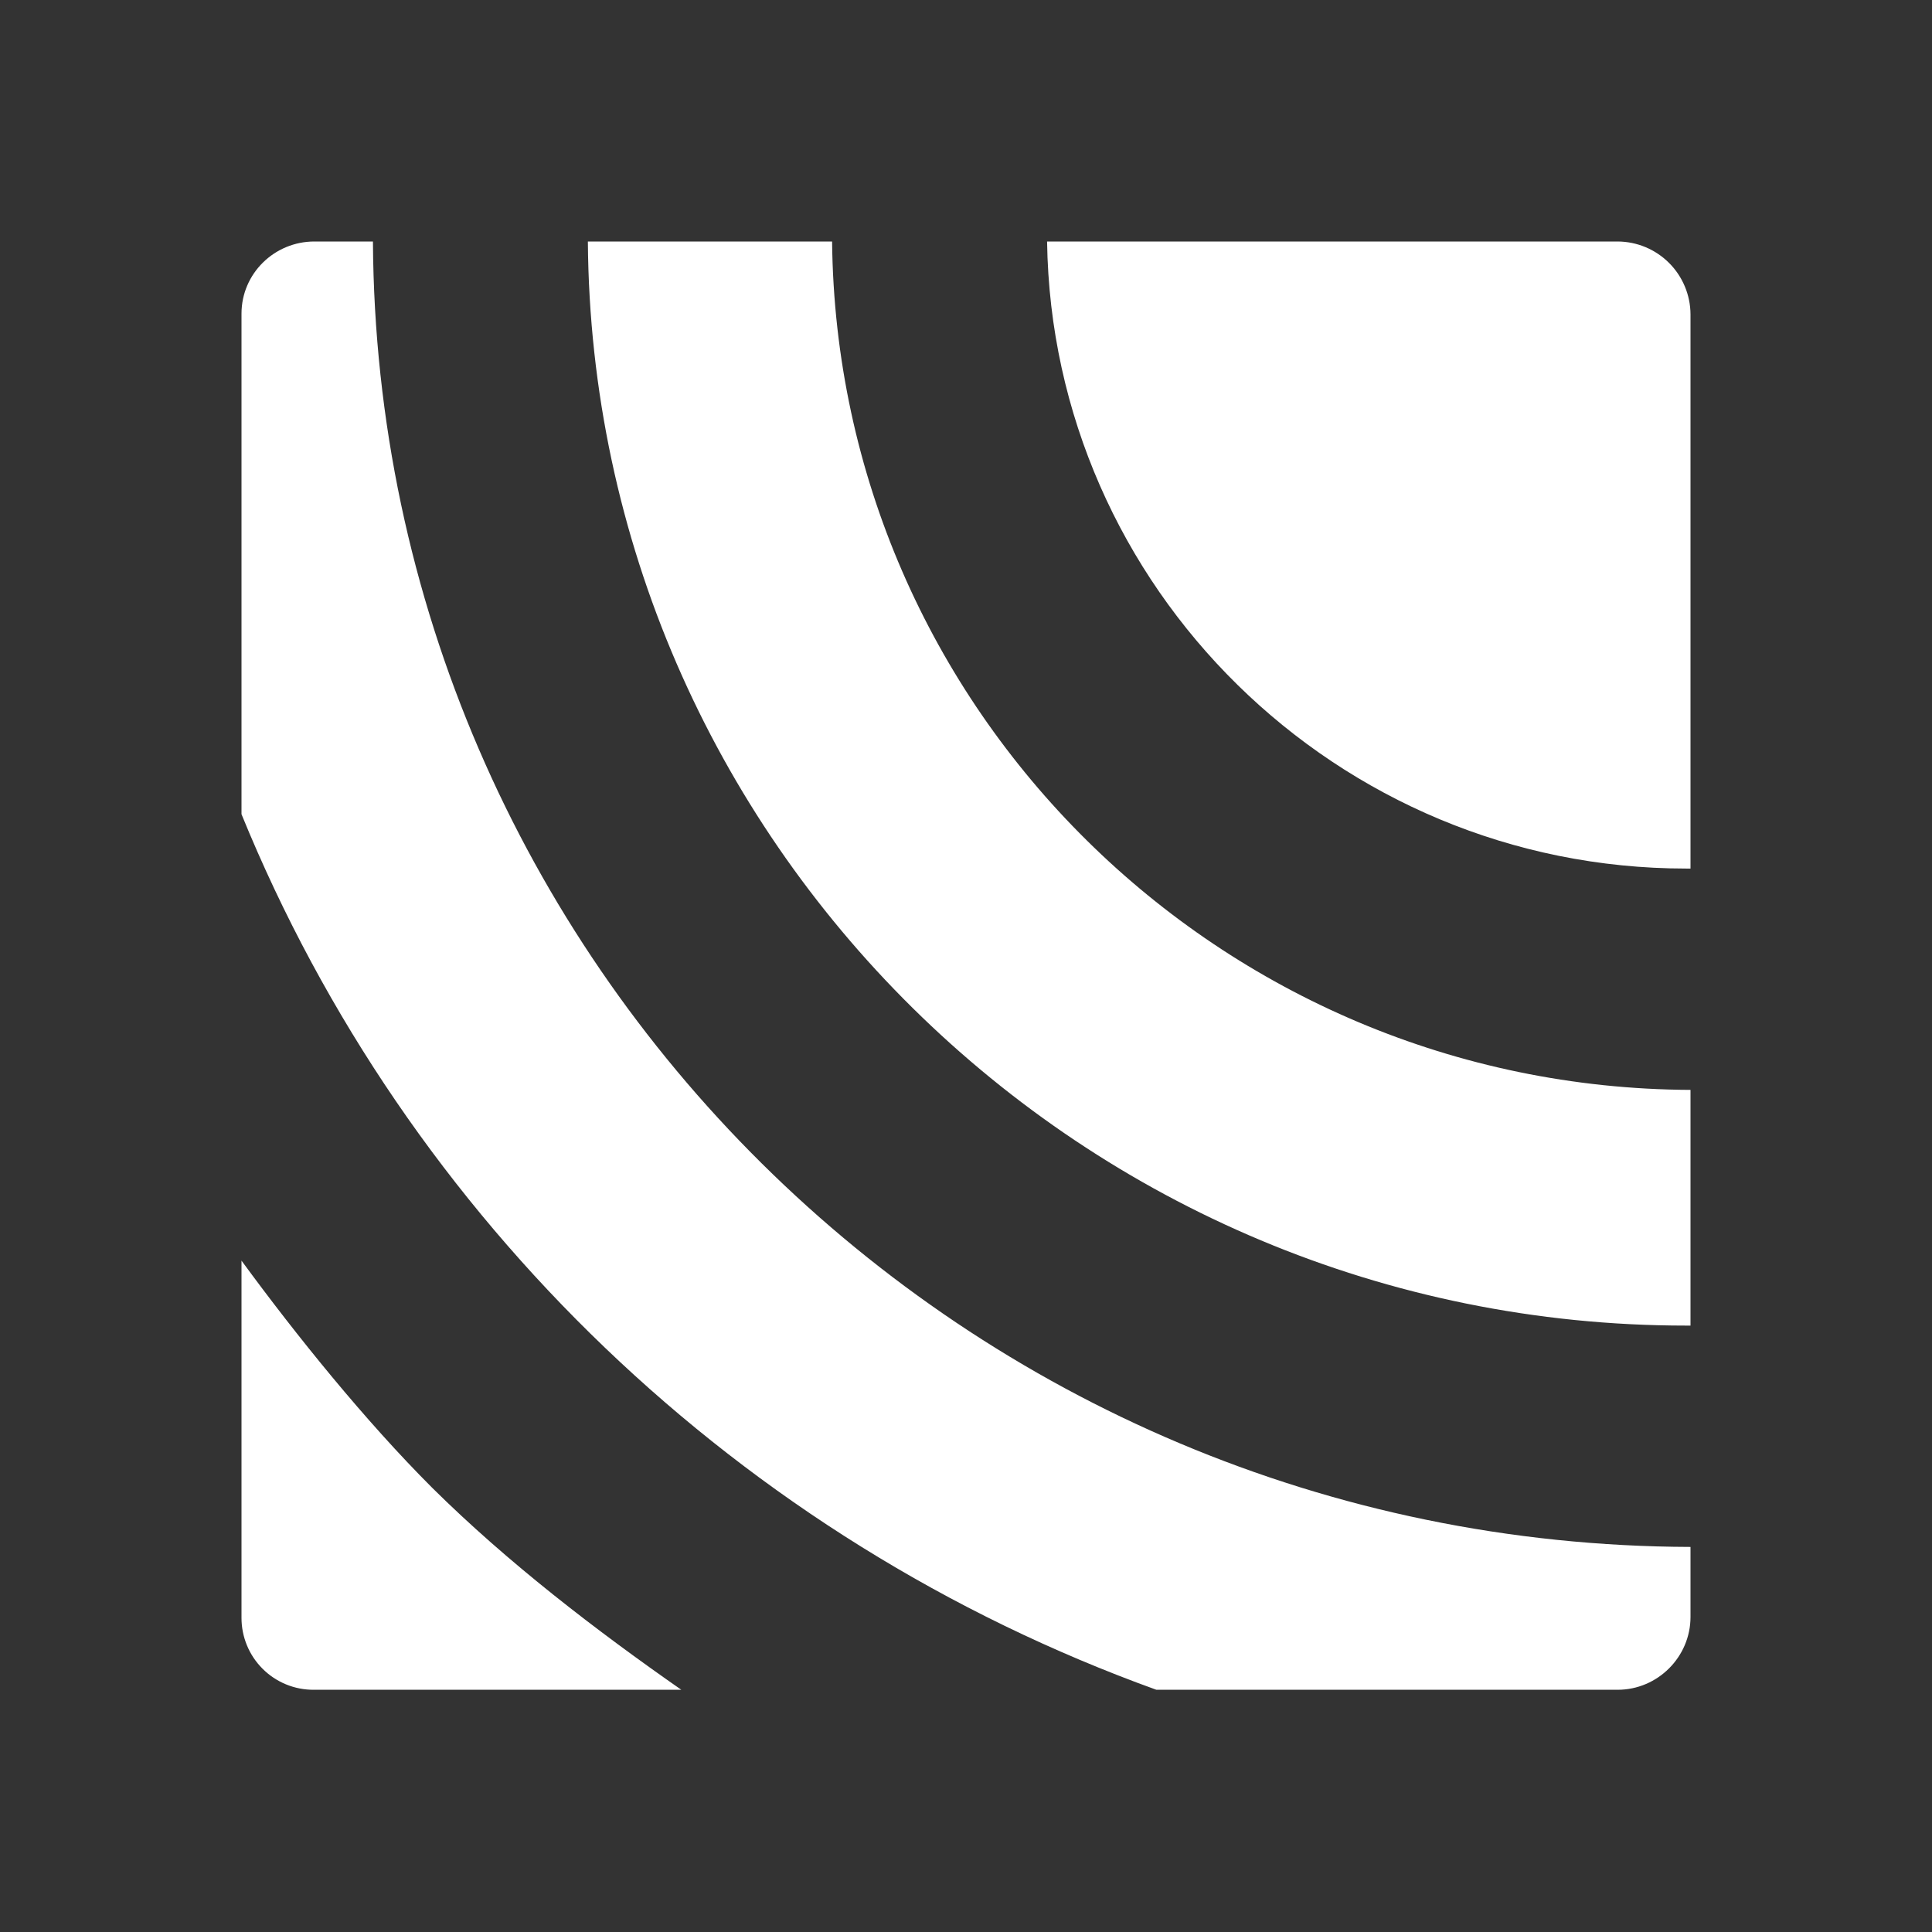
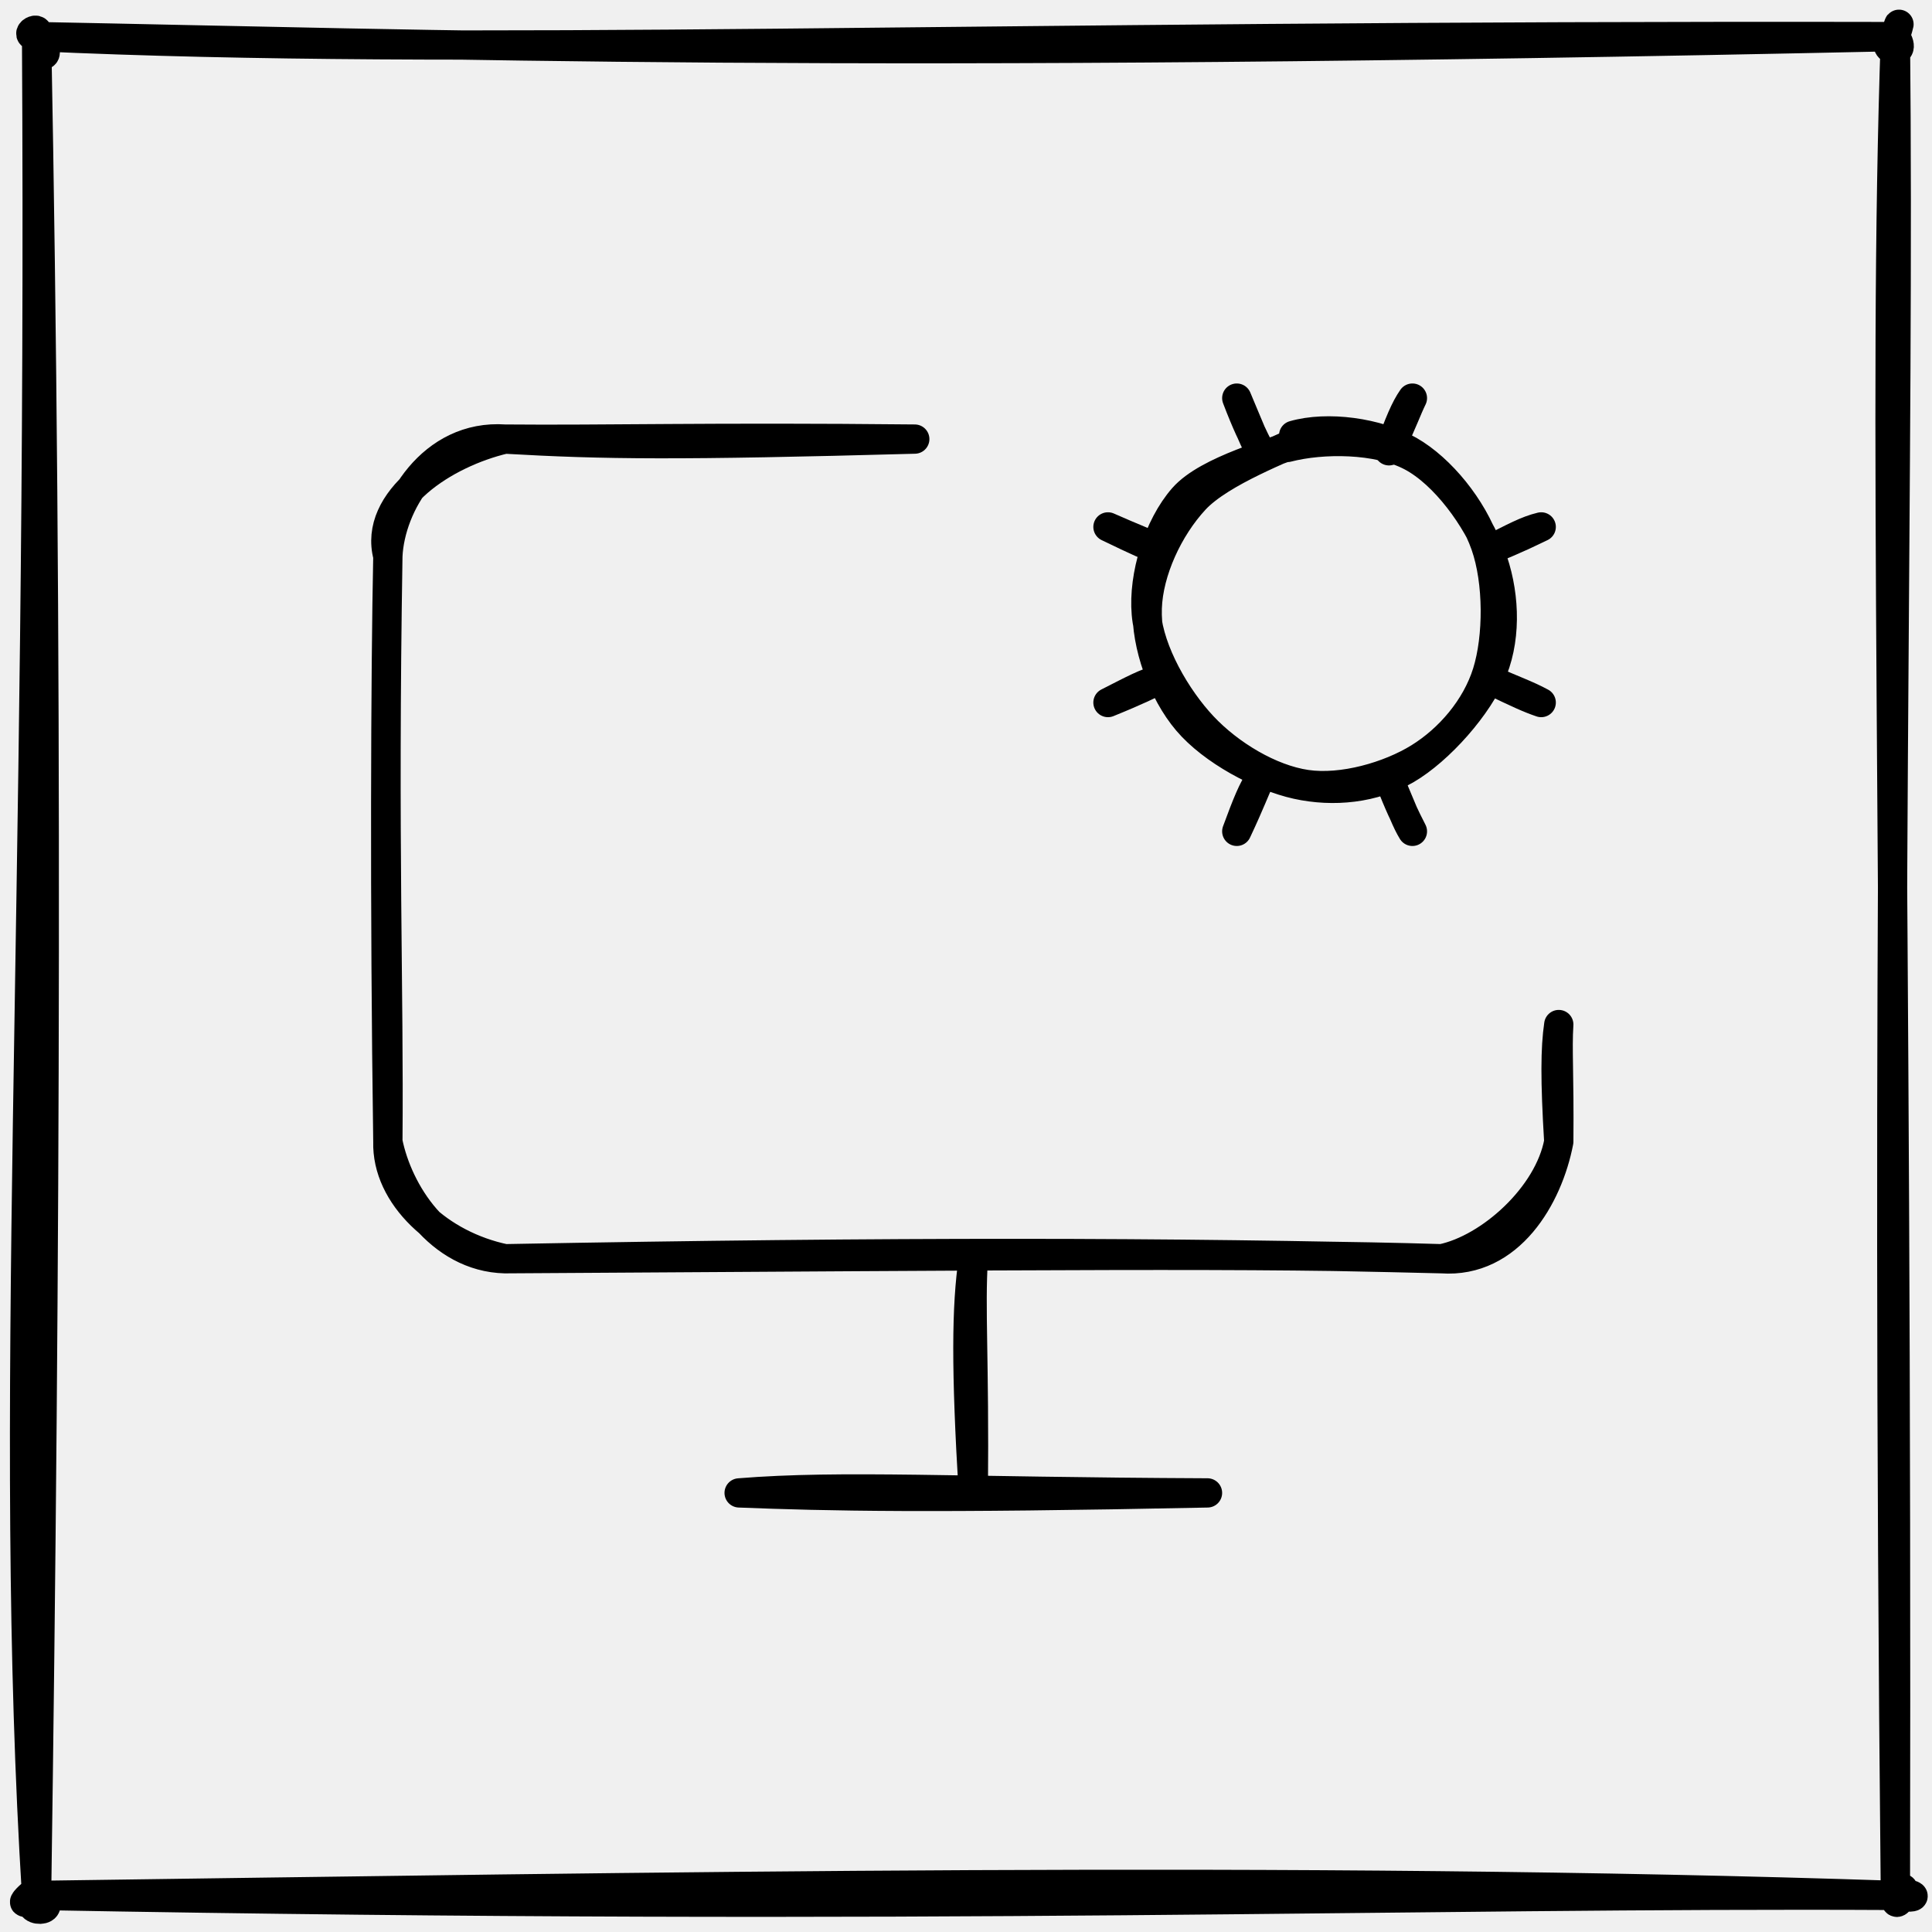
- <svg xmlns="http://www.w3.org/2000/svg" width="128" height="128" viewBox="0 0 128 128" fill="none">
-   <rect width="128" height="128" fill="#333333" />
-   <path d="M69.372 16L107.172 16C108.45 16.005 109.675 16.515 110.579 17.419C111.483 18.322 111.994 19.546 112 20.824L112 57.544L111.716 57.544C88.58 57.544 69.7 38.944 69.372 16ZM38.948 16L55.128 16C55.46 46.992 80.82 72.068 112 72.208L112 87.824L111.716 87.824C71.784 87.824 39.232 55.648 38.948 16ZM20.828 16L24.708 16C24.984 63.692 64.02 102.348 112 102.488L112 107.128C112 109.776 109.824 111.952 107.172 111.952L76.612 111.952C49.068 102.016 26.972 80.82 16 53.944L16 20.78C16 18.128 18.176 16 20.828 16ZM45.148 111.952L20.78 111.952C20.152 111.955 19.529 111.833 18.949 111.594C18.368 111.355 17.84 111.003 17.396 110.559C16.951 110.115 16.599 109.588 16.36 109.007C16.12 108.426 15.998 107.804 16 107.176L16 83.52C19.64 88.488 24.184 94.12 28.632 98.568C33.648 103.536 39.512 108.028 45.144 111.956L45.148 111.952Z" fill="white" />
+ <svg xmlns="http://www.w3.org/2000/svg" xmlns:html="http://www.w3.org/1999/xhtml" version="1.1" width="132" height="132">
+   <defs>
+     <html:style type="text/css">@font-face {
+   font-family: 'Inter';
+   font-style: normal;
+   font-weight: 100;
+   src: url('https://frame0.app/fonts/Inter-Thin.ttf') format('truetype');
+ }
+ @font-face {
+   font-family: 'Inter';
+   font-style: italic;
+   font-weight: 100;
+   src: url('https://frame0.app/fonts/Inter-ThinItalic.ttf') format('truetype');
+ }
+ @font-face {
+   font-family: 'Inter';
+   font-style: normal;
+   font-weight: 200;
+   src: url('https://frame0.app/fonts/Inter-ExtraLight.ttf') format('truetype');
+ }
+ @font-face {
+   font-family: 'Inter';
+   font-style: italic;
+   font-weight: 200;
+   src: url('https://frame0.app/fonts/Inter-ExtraLightItalic.ttf') format('truetype');
+ }
+ @font-face {
+   font-family: 'Inter';
+   font-style: normal;
+   font-weight: 300;
+   src: url('https://frame0.app/fonts/Inter-Light.ttf') format('truetype');
+ }
+ @font-face {
+   font-family: 'Inter';
+   font-style: italic;
+   font-weight: 300;
+   src: url('https://frame0.app/fonts/Inter-LightItalic.ttf') format('truetype');
+ }
+ @font-face {
+   font-family: 'Inter';
+   font-style: normal;
+   font-weight: 400;
+   src: url('https://frame0.app/fonts/Inter-Regular.ttf') format('truetype');
+ }
+ @font-face {
+   font-family: 'Inter';
+   font-style: italic;
+   font-weight: 400;
+   src: url('https://frame0.app/fonts/Inter-Italic.ttf') format('truetype');
+ }
+ @font-face {
+   font-family: 'Inter';
+   font-style: normal;
+   font-weight: 500;
+   src: url('https://frame0.app/fonts/Inter-Medium.ttf') format('truetype');
+ }
+ @font-face {
+   font-family: 'Inter';
+   font-style: italic;
+   font-weight: 500;
+   src: url('https://frame0.app/fonts/Inter-MediumItalic.ttf') format('truetype');
+ }
+ @font-face {
+   font-family: 'Inter';
+   font-style: normal;
+   font-weight: 600;
+   src: url('https://frame0.app/fonts/Inter-SemiBold.ttf') format('truetype');
+ }
+ @font-face {
+   font-family: 'Inter';
+   font-style: italic;
+   font-weight: 600;
+   src: url('https://frame0.app/fonts/Inter-SemiBoldItalic.ttf') format('truetype');
+ }
+ @font-face {
+   font-family: 'Inter';
+   font-style: normal;
+   font-weight: 700;
+   src: url('https://frame0.app/fonts/Inter-Bold.ttf') format('truetype');
+ }
+ @font-face {
+   font-family: 'Inter';
+   font-style: italic;
+   font-weight: 700;
+   src: url('https://frame0.app/fonts/Inter-BoldItalic.ttf') format('truetype');
+ }
+ @font-face {
+   font-family: 'Inter';
+   font-style: normal;
+   font-weight: 800;
+   src: url('https://frame0.app/fonts/Inter-ExtraBold.ttf') format('truetype');
+ }
+ @font-face {
+   font-family: 'Inter';
+   font-style: italic;
+   font-weight: 800;
+   src: url('https://frame0.app/fonts/Inter-ExtraBoldItalic.ttf') format('truetype');
+ }
+ @font-face {
+   font-family: 'Source Serif Pro';
+   font-style: normal;
+   font-weight: 400;
+   src: url('https://frame0.app/fonts/SourceSerifPro-Regular.ttf') format('truetype');
+ }
+ @font-face {
+   font-family: 'Source Serif Pro';
+   font-style: italic;
+   font-weight: 400;
+   src: url('https://frame0.app/fonts/SourceSerifPro-Italic.ttf') format('truetype');
+ }
+ @font-face {
+   font-family: 'Source Serif Pro';
+   font-style: normal;
+   font-weight: 700;
+   src: url('https://frame0.app/fonts/SourceSerifPro-Bold.ttf') format('truetype');
+ }
+ @font-face {
+   font-family: 'Source Serif Pro';
+   font-style: italic;
+   font-weight: 700;
+   src: url('https://frame0.app/fonts/SourceSerifPro-BoldItalic.ttf') format('truetype');
+ }
+ @font-face {
+   font-family: 'IBM Plex Mono';
+   font-style: normal;
+   font-weight: 400;
+   src: url('https://frame0.app/fonts/IBMPlexMono-Regular.ttf') format('truetype');
+ }
+ @font-face {
+   font-family: 'IBM Plex Mono';
+   font-style: italic;
+   font-weight: 400;
+   src: url('https://frame0.app/fonts/IBMPlexMono-Italic.ttf') format('truetype');
+ }
+ @font-face {
+   font-family: 'IBM Plex Mono';
+   font-style: normal;
+   font-weight: 700;
+   src: url('https://frame0.app/fonts/IBMPlexMono-Bold.ttf') format('truetype');
+ }
+ @font-face {
+   font-family: 'IBM Plex Mono';
+   font-style: italic;
+   font-weight: 700;
+   src: url('https://frame0.app/fonts/IBMPlexMono-BoldItalic.ttf') format('truetype');
+ }
+ @font-face {
+   font-family: 'Loranthus';
+   font-style: normal;
+   font-weight: 400;
+   src: url('https://frame0.app/fonts/Loranthus-Regular.ttf') format('truetype');
+ }
+ @font-face {
+   font-family: 'Loranthus';
+   font-style: normal;
+   font-weight: 700;
+   src: url('https://frame0.app/fonts/Loranthus-Bold.ttf') format('truetype');
+ }
+ @font-face {
+   font-family: 'Loranthus';
+   font-style: italic;
+   font-weight: 400;
+   src: url('https://frame0.app/fonts/Loranthus-Italic.ttf') format('truetype');
+ }
+ @font-face {
+   font-family: 'Loranthus';
+   font-style: italic;
+   font-weight: 700;
+   src: url('https://frame0.app/fonts/Loranthus-BoldItalic.ttf') format('truetype');
+ }
+ @font-face {
+   font-family: 'Redacted Script';
+   font-style: normal;
+   font-weight: 400;
+   src: url('https://frame0.app/fonts/RedactedScript-Regular.ttf') format('truetype');
+ }
+ @font-face {
+   font-family: 'Redacted Script';
+   font-style: normal;
+   font-weight: 700;
+   src: url('https://frame0.app/fonts/RedactedScript-Bold.ttf') format('truetype');
+ }
+ @font-face {
+   font-family: 'Jojoba';
+   font-style: normal;
+   font-weight: 400;
+   src: url('https://frame0.app/fonts/Jojoba.ttf') format('truetype');
+ }</html:style>
+   </defs>
+   <g>
+     <g>
+       <g>
+         <g>
+           <path fill="none" stroke="#000000" paint-order="fill stroke markers" d=" M 2.5 2.5 C 32.093 3.863 65.181 2.366 129.5 2.5 M 2.5 2.5 C 29.611 3.016 57.568 4.068 129.5 2.5 M 129.5 2.5 C 130.557 4.147 127.954 3.246 129.5 2.5 M 129.5 2.5 C 130.163 0.349 129.247 2.974 129.5 2.5 M 129.5 2.5 C 129.8 32.012 128.812 62.01 129.5 129.5 M 129.5 2.5 C 128.607 28.651 129.645 56.038 129.5 129.5 M 129.5 129.5 C 130.699 129.182 131.478 129.866 129.5 129.5 M 129.5 129.5 C 130.755 127.83 129.424 131.147 129.5 129.5 M 129.5 129.5 C 88.442 128.132 44.512 128.93 2.5 129.5 M 129.5 129.5 C 96.384 129.317 64.357 130.634 2.5 129.5 M 2.5 129.5 C 4.445 130.7 1.196 130.821 2.5 129.5 M 2.5 129.5 C 0.278 131.054 3.358 128.156 2.5 129.5 M 2.5 129.5 C 0.479 96.767 2.868 63.658 2.5 2.5 M 2.5 129.5 C 3.122 86.015 3.275 43.312 2.5 2.5 M 2.5 2.5 C 2.899 1.579 1.436 2.388 2.5 2.5 M 2.5 2.5 C 2.283 4.184 3.936 4.147 2.5 2.5 M 2.5 2.5 C 2.5 2.5 2.5 2.5 2.5 2.5 M 2.5 2.5 C 2.5 2.5 2.5 2.5 2.5 2.5" stroke-linecap="round" stroke-linejoin="round" stroke-miterlimit="10" stroke-width="2" />
+         </g>
+       </g>
+       <g>
+         <g>
+           <path fill="none" stroke="#000000" paint-order="fill stroke markers" d=" M 66.5 86 C 66.02 89.291 65.993 93.539 66.5 102 M 66.5 86 C 66.279 89.413 66.583 92.762 66.5 102" stroke-linecap="round" stroke-linejoin="round" stroke-miterlimit="10" stroke-width="2" />
+         </g>
+         <g>
+           <path fill="none" stroke="#000000" paint-order="fill stroke markers" d=" M 79.3 37.6 C 78.309 37.064 77.437 36.777 75.7 36 M 79.3 37.6 C 78.495 37.325 77.845 37.034 75.7 36" stroke-linecap="round" stroke-linejoin="round" stroke-miterlimit="10" stroke-width="2" />
+         </g>
+         <g>
+           <path fill="none" stroke="#000000" paint-order="fill stroke markers" d=" M 79.3 46.4 C 78.313 46.633 77.44 47.116 75.7 48 M 79.3 46.4 C 78.51 46.77 77.86 47.123 75.7 48" stroke-linecap="round" stroke-linejoin="round" stroke-miterlimit="10" stroke-width="2" />
+         </g>
+         <g>
+           <path fill="none" stroke="#000000" paint-order="fill stroke markers" d=" M 86.1 30.8 C 85.588 29.79 85.196 29.023 84.5 27.2 M 86.1 30.8 C 85.688 30.122 85.441 29.428 84.5 27.2" stroke-linecap="round" stroke-linejoin="round" stroke-miterlimit="10" stroke-width="2" />
+         </g>
+         <g>
+           <path fill="none" stroke="#000000" paint-order="fill stroke markers" d=" M 86.1 53.2 C 85.596 53.922 85.205 54.886 84.5 56.8 M 86.1 53.2 C 85.722 53.972 85.474 54.728 84.5 56.8" stroke-linecap="round" stroke-linejoin="round" stroke-miterlimit="10" stroke-width="2" />
+         </g>
+         <g>
+           <path fill="none" stroke="#000000" paint-order="fill stroke markers" d=" M 96.5 27.2 C 95.996 27.922 95.605 28.886 94.9 30.8 M 96.5 27.2 C 96.122 27.972 95.874 28.728 94.9 30.8" stroke-linecap="round" stroke-linejoin="round" stroke-miterlimit="10" stroke-width="2" />
+         </g>
+         <g>
+           <path fill="none" stroke="#000000" paint-order="fill stroke markers" d=" M 96.5 56.8 C 95.988 55.79 95.596 55.023 94.9 53.2 M 96.5 56.8 C 96.088 56.122 95.841 55.428 94.9 53.2" stroke-linecap="round" stroke-linejoin="round" stroke-miterlimit="10" stroke-width="2" />
+         </g>
+         <g>
+           <path fill="none" stroke="#000000" paint-order="fill stroke markers" d=" M 105.3 36 C 104.313 36.233 103.44 36.716 101.7 37.6 M 105.3 36 C 104.51 36.37 103.86 36.723 101.7 37.6" stroke-linecap="round" stroke-linejoin="round" stroke-miterlimit="10" stroke-width="2" />
+         </g>
+         <g>
+           <path fill="none" stroke="#000000" paint-order="fill stroke markers" d=" M 105.3 48 C 104.309 47.464 103.437 47.177 101.7 46.4 M 105.3 48 C 104.495 47.725 103.845 47.434 101.7 46.4" stroke-linecap="round" stroke-linejoin="round" stroke-miterlimit="10" stroke-width="2" />
+         </g>
+         <g>
+           <path fill="none" stroke="#000000" paint-order="fill stroke markers" d=" M 106.5 70 C 106.26 71.646 106.247 73.769 106.5 78 M 106.5 70 C 106.389 71.707 106.541 73.381 106.5 78 M 106.5 78 C 105.778 81.777 103.141 86.331 98.5 86 M 106.5 78 C 105.826 81.698 101.801 85.319 98.5 86 M 98.5 86 C 85.933 85.618 71.806 85.778 34.5 86 M 98.5 86 C 79.91 85.535 61.134 85.506 34.5 86 M 34.5 86 C 30.046 85.068 26.392 81.711 26.5 78 M 34.5 86 C 30.023 85.891 27.189 81.456 26.5 78 M 26.5 78 C 26.269 61.82 26.337 45.89 26.5 38 M 26.5 78 C 26.591 67.537 26.177 57.808 26.5 38 M 26.5 38 C 26.653 34.534 29.492 29.649 34.5 30 M 26.5 38 C 25.474 34.154 30.369 30.966 34.5 30 M 34.5 30 C 41.349 30.392 46.242 30.444 62.5 30 M 34.5 30 C 41.344 30.064 48.332 29.853 62.5 30" stroke-linecap="round" stroke-linejoin="round" stroke-miterlimit="10" stroke-width="2" />
+         </g>
+         <g>
+           <path fill="none" stroke="#000000" paint-order="fill stroke markers" d=" M 50.5 102 C 57.573 101.43 65.237 101.928 82.5 102 M 50.5 102 C 56.576 102.237 63.4 102.394 82.5 102" stroke-linecap="round" stroke-linejoin="round" stroke-miterlimit="10" stroke-width="2" />
+         </g>
+         <g>
+           <path fill="none" stroke="#000000" paint-order="fill stroke markers" d=" M 87.957 30.571 C 90.357 29.949 94.106 29.958 96.421 31.177 C 98.736 32.395 100.918 35.452 101.849 37.885 C 102.779 40.317 102.964 43.324 102.004 45.772 C 101.044 48.219 98.32 51.265 96.088 52.569 C 93.855 53.873 91.103 54.146 88.61 53.597 C 86.117 53.047 82.833 51.28 81.129 49.273 C 79.424 47.265 78.299 44.072 78.382 41.551 C 78.466 39.03 79.831 36.086 81.628 34.145 C 83.426 32.204 87.917 30.564 89.168 29.905 C 90.42 29.245 89.192 29.936 89.138 30.187 M 88.387 29.742 C 90.693 29.081 94.103 29.54 96.287 30.788 C 98.47 32.037 100.602 34.706 101.489 37.233 C 102.376 39.76 102.363 43.528 101.608 45.951 C 100.853 48.374 99.016 50.497 96.957 51.771 C 94.897 53.045 91.715 53.956 89.251 53.596 C 86.787 53.236 83.996 51.556 82.174 49.612 C 80.352 47.667 78.541 44.53 78.319 41.929 C 78.096 39.329 79.14 35.95 80.839 34.009 C 82.539 32.067 87.222 30.926 88.514 30.278 C 89.805 29.631 88.65 29.848 88.588 30.124" stroke-linecap="round" stroke-linejoin="round" stroke-miterlimit="10" stroke-width="2" />
+         </g>
+       </g>
+     </g>
+   </g>
</svg>
